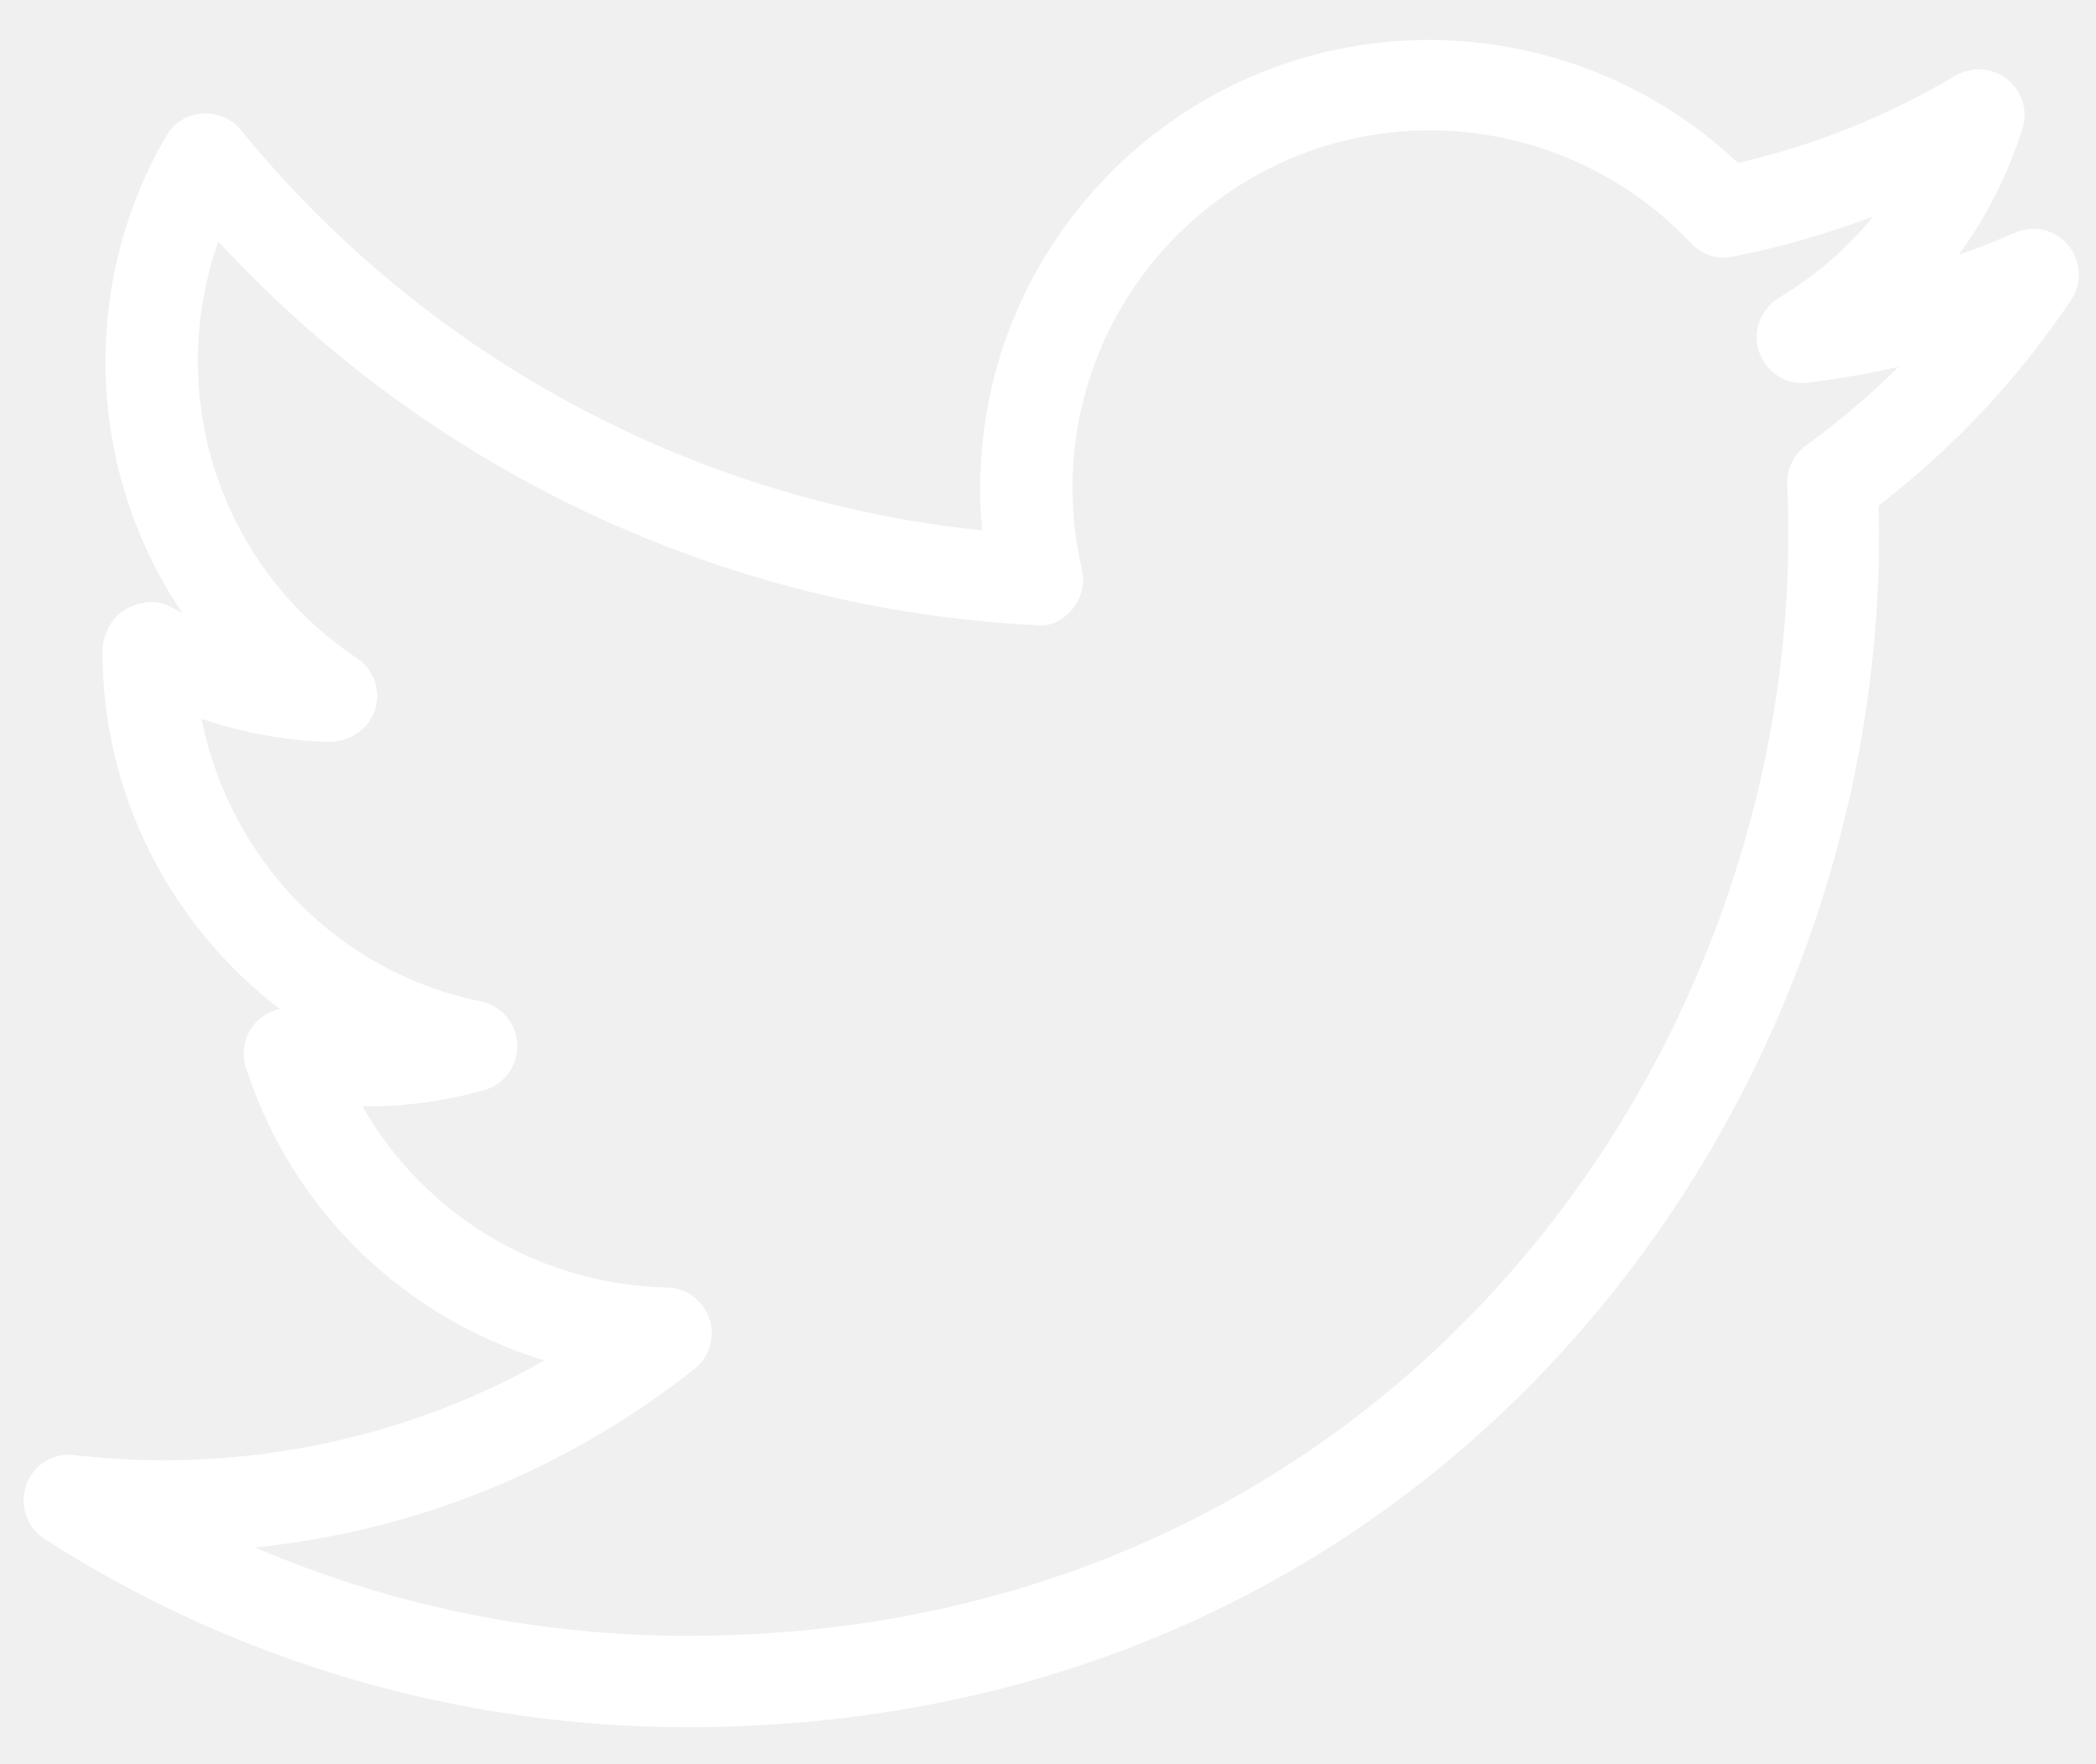
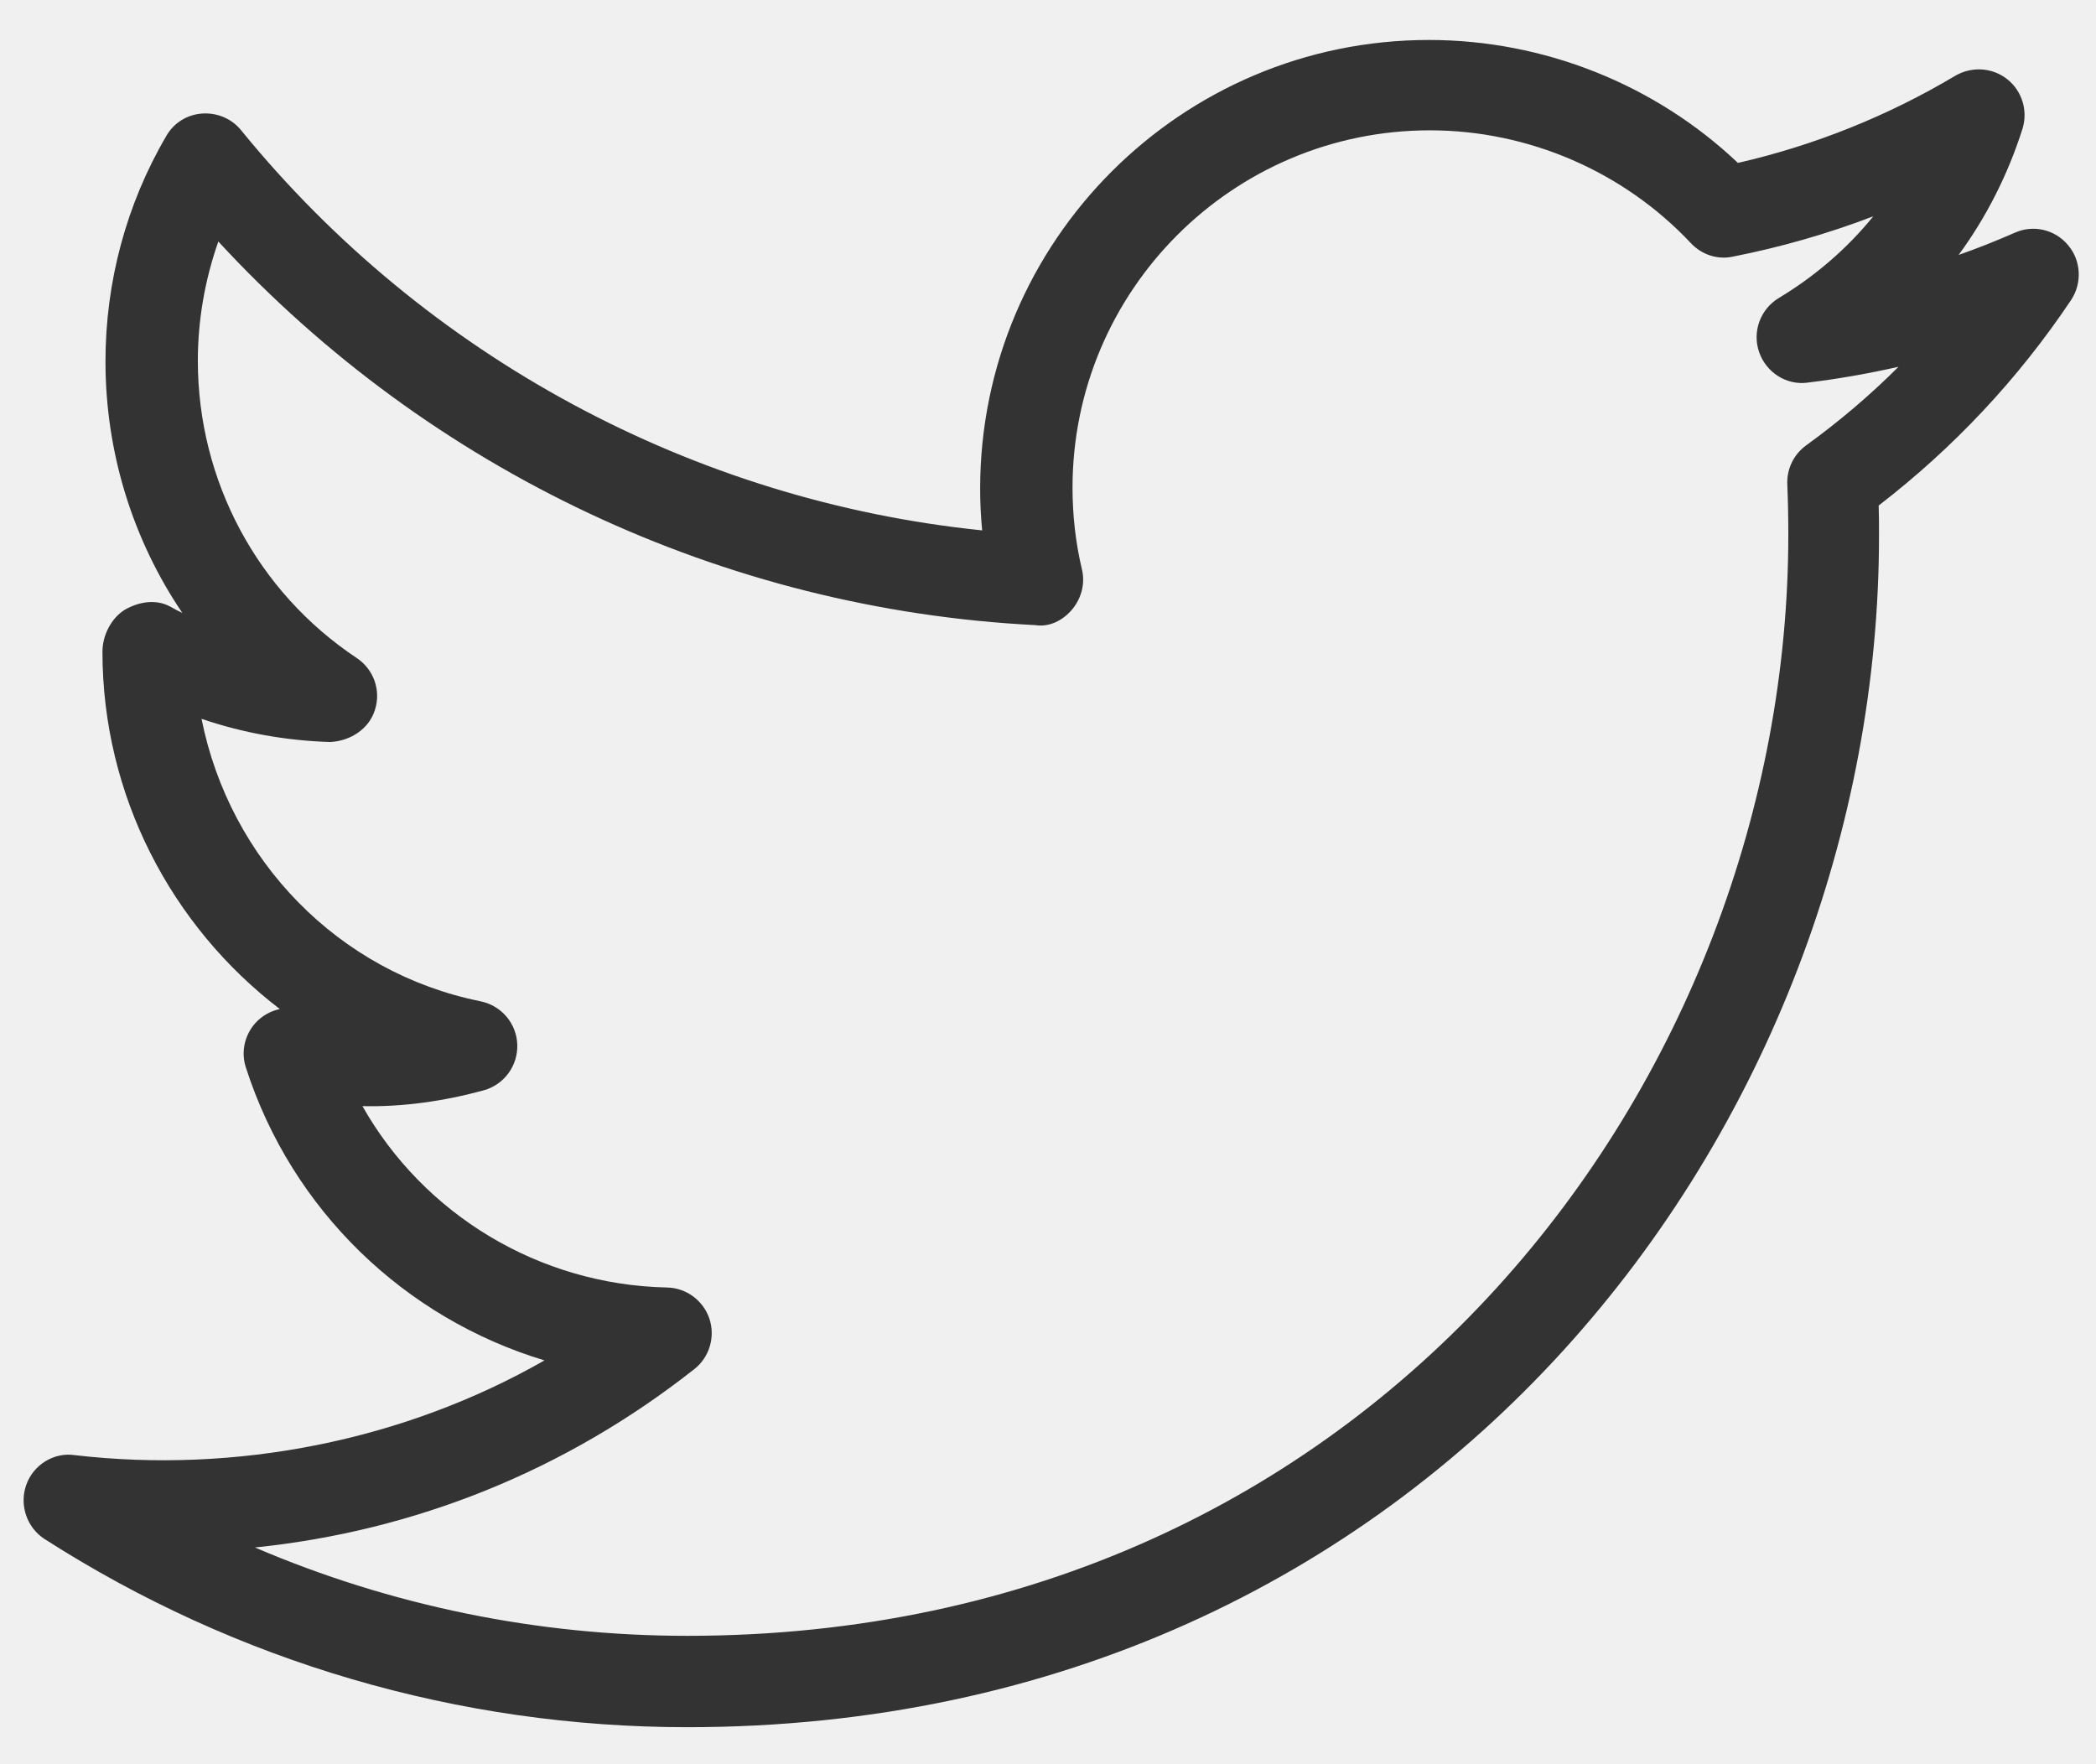
<svg xmlns="http://www.w3.org/2000/svg" version="1.1" id="Capa_1" x="0px" y="0px" viewBox="0 0 624 525" style="enable-background:new 0 0 624 525;" xml:space="preserve">
  <style type="text/css">
- 	.st0{fill:#FFFFFF;}
+ 	.st0{fill:#333333;}
</style>
  <g>
    <path class="st0" d="M204.6,514.2c-68,0-134.2-19.4-191.3-56c-5.3-3.4-7.6-10.1-5.5-16.1s8.2-9.8,14.4-8.9   c47.9,5.6,97.9-4.2,139.9-28.2c-41.5-12.5-75.2-44.6-88.9-87.2c-1.5-4.6-0.4-9.6,2.8-13.2c2-2.2,4.5-3.6,7.3-4.2   C51,275.7,30.5,236.8,30.5,194c0-4.8,2.6-10,6.7-12.5c4.2-2.4,9.3-3.2,13.5-0.9c1.2,0.7,2.4,1.3,3.6,1.9   c-14.7-21.7-22.9-47.7-22.9-74.9c0-23.6,6.2-46.8,18.1-67.1c2.2-3.9,6.2-6.4,10.7-6.7c4.4-0.3,8.8,1.5,11.6,5   c55,67.5,134.7,110.3,220.6,119.1c-0.4-4.1-0.6-8.3-0.6-12.4c0-73.7,59.9-133.6,133.6-133.6c34.2,0,67.3,13.2,92,36.6   c22.7-5.2,44.5-13.9,64.8-26c4.9-2.8,11-2.4,15.4,1.1s6.2,9.4,4.5,14.8c-4.3,13.5-10.7,26.2-19,37.5c5.7-2,11.2-4.2,16.7-6.6   c5.5-2.5,12-1,15.9,3.7c3.9,4.6,4.2,11.3,0.9,16.3c-15.8,23.6-35.1,44.1-57.3,61.2c0.1,2.9,0.1,5.9,0.1,8.8   C559.5,333.7,426.7,514.2,204.6,514.2z M75.9,460.7C116.3,478,160,487,204.6,487c205.2,0,327.8-166.6,327.8-327.8   c0-5-0.1-10-0.3-15c-0.2-4.6,1.9-8.9,5.6-11.6c9.8-7.1,19-14.9,27.5-23.4c-8.9,2-17.9,3.6-27,4.7c-6.3,0.9-12.4-3-14.5-9.1   s0.4-12.8,5.9-16.1c10.8-6.5,20.3-14.7,28.1-24.3c-13.6,5.2-27.6,9.2-41.8,12c-4.6,1-9.3-0.6-12.5-4c-20-21.3-48.3-33.6-77.7-33.6   c-58.7,0-106.4,47.7-106.4,106.4c0,8.1,0.9,16.3,2.8,24.3c1,4.1-0.1,8.5-2.8,11.8c-2.7,3.3-6.8,5.5-11.1,4.8   c-92.9-4.7-180.3-46-243.2-114.2c-4,11.4-6.1,23.4-6.1,35.5c0,35.7,17.7,68.8,47.3,88.5c5.1,3.4,7.3,9.7,5.4,15.5   c-1.8,5.8-7.6,9.3-13.4,9.5c-13-0.4-25.9-2.7-38.2-6.9c8.4,42.1,40.8,75.6,83.1,84.1c6.2,1.3,10.7,6.6,10.9,12.9s-3.9,11.9-10,13.6   c-11.7,3.2-24.1,5-36.1,4.7c18.2,32.2,52.5,53.2,90.7,54c5.7,0.1,10.8,3.9,12.6,9.3s0,11.5-4.5,15   C168.4,437.8,123.6,455.8,75.9,460.7z" />
  </g>
</svg>
